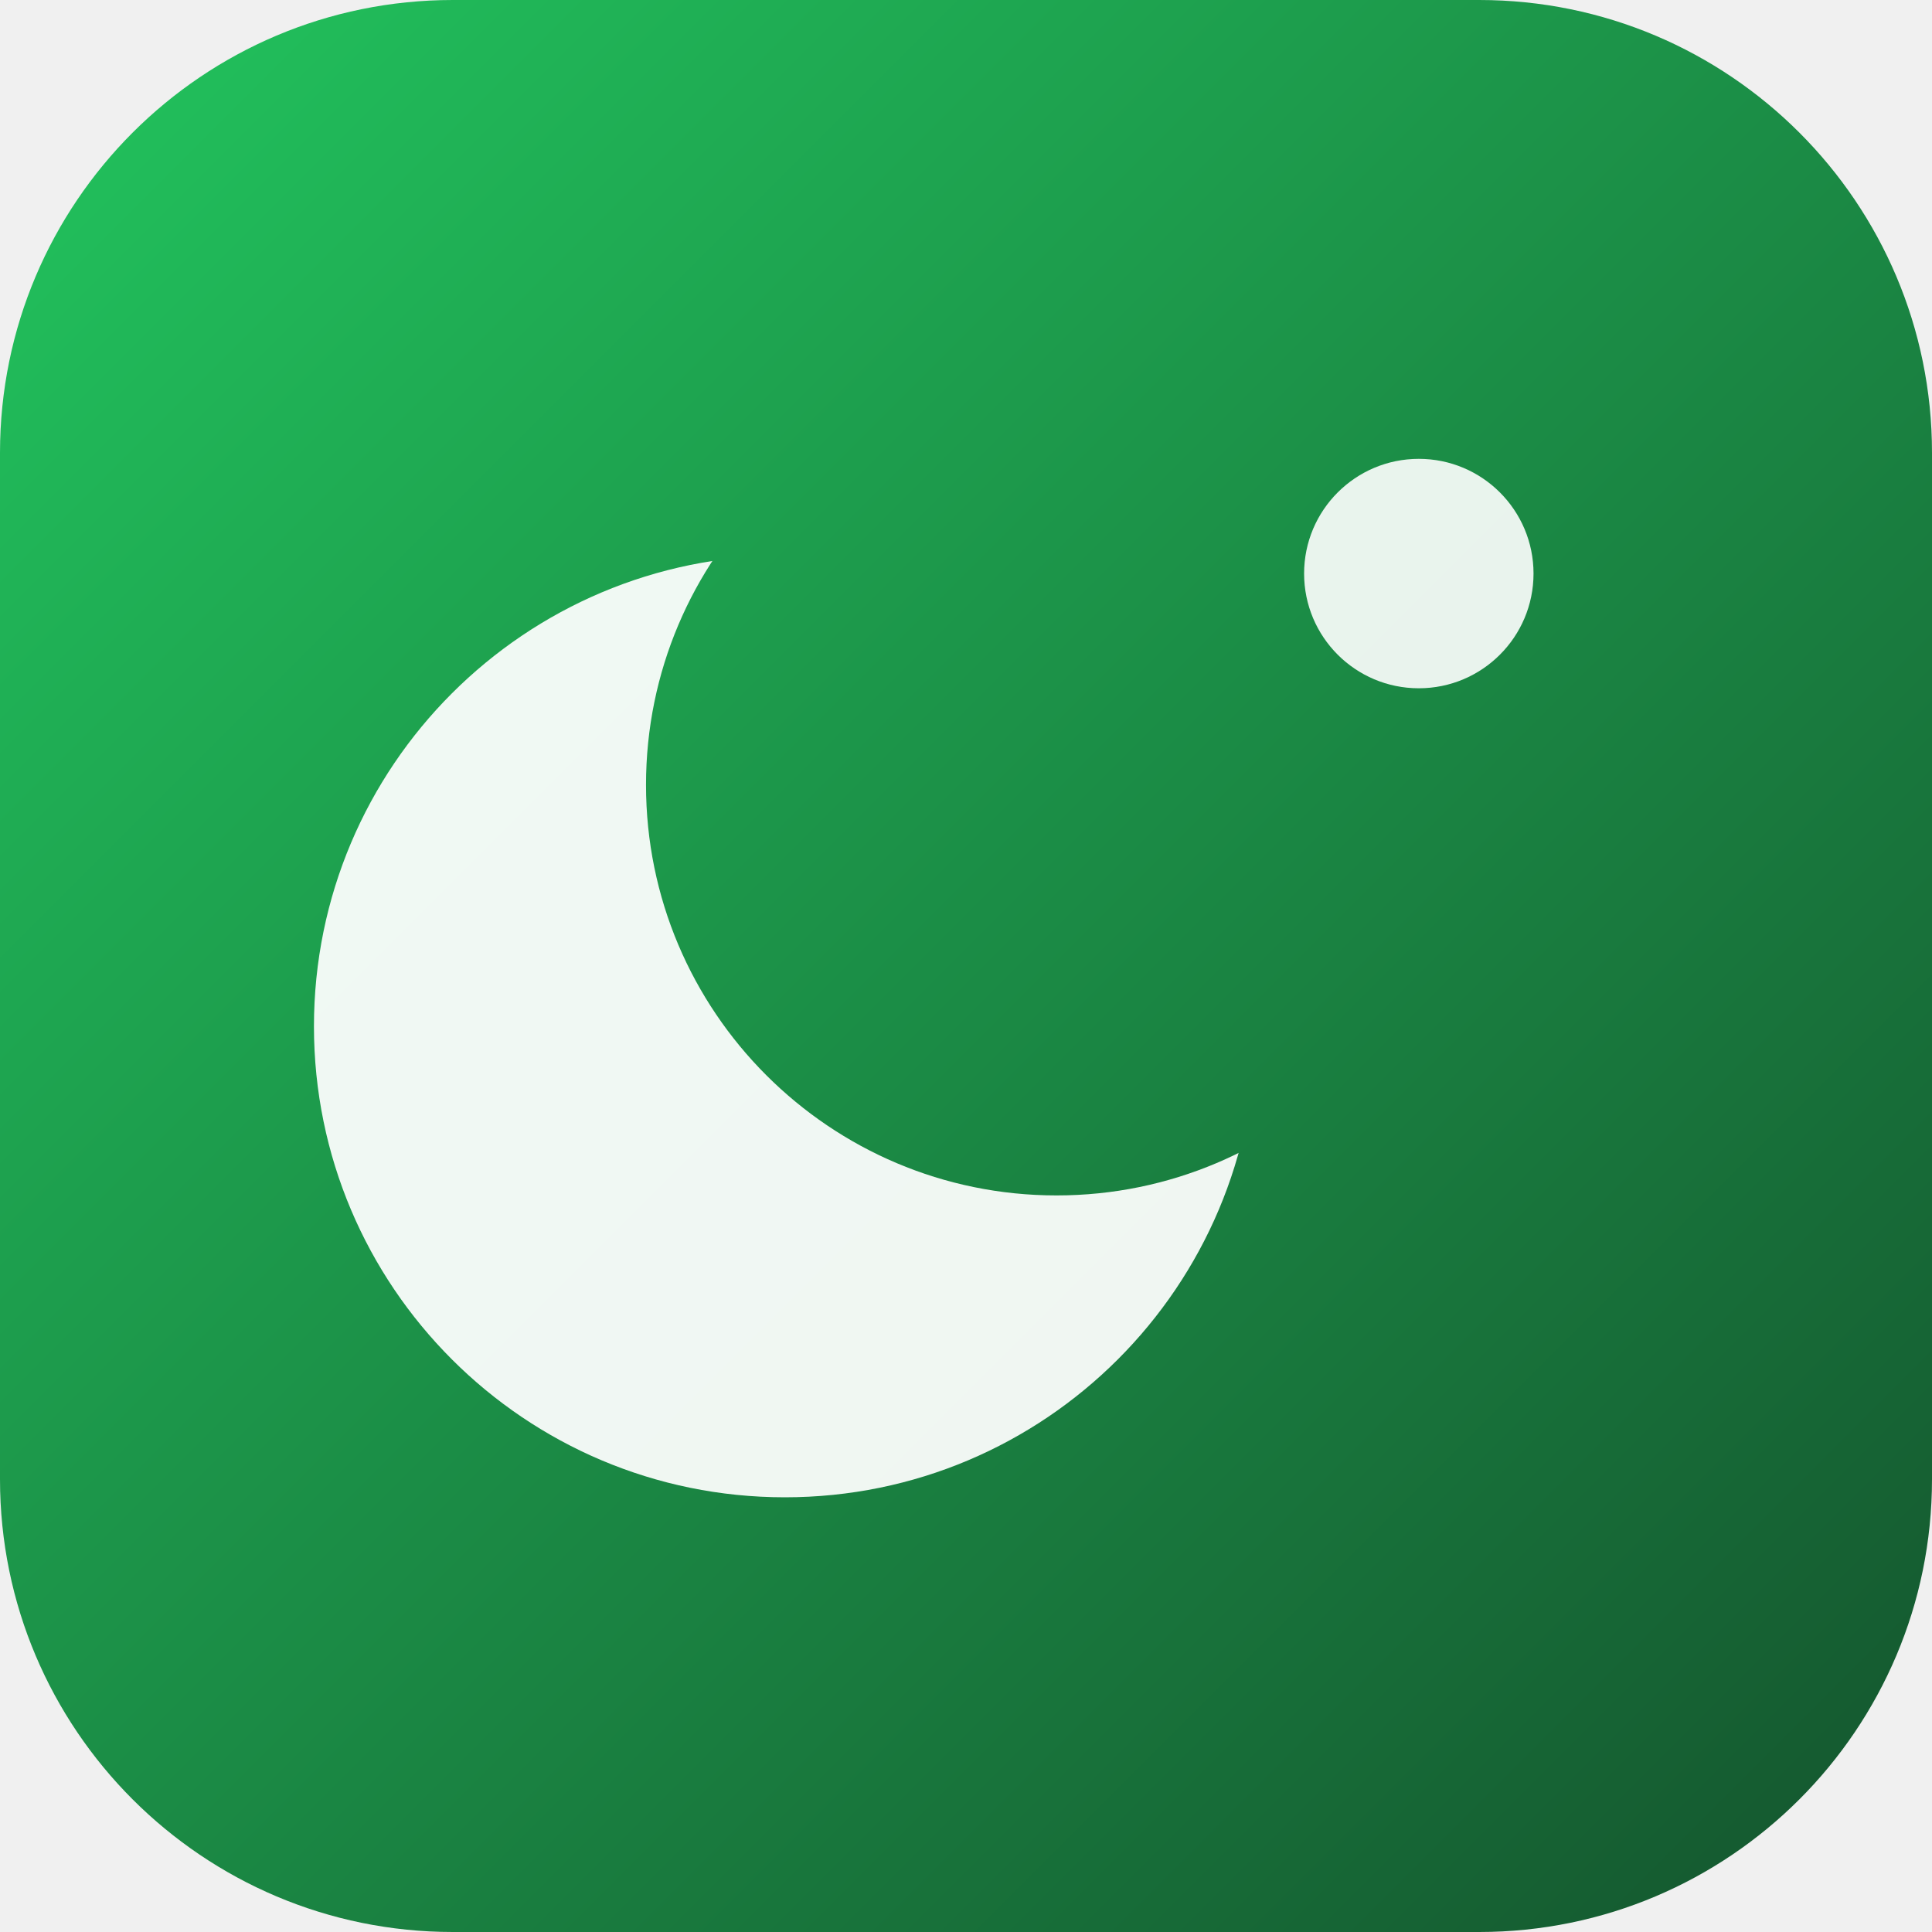
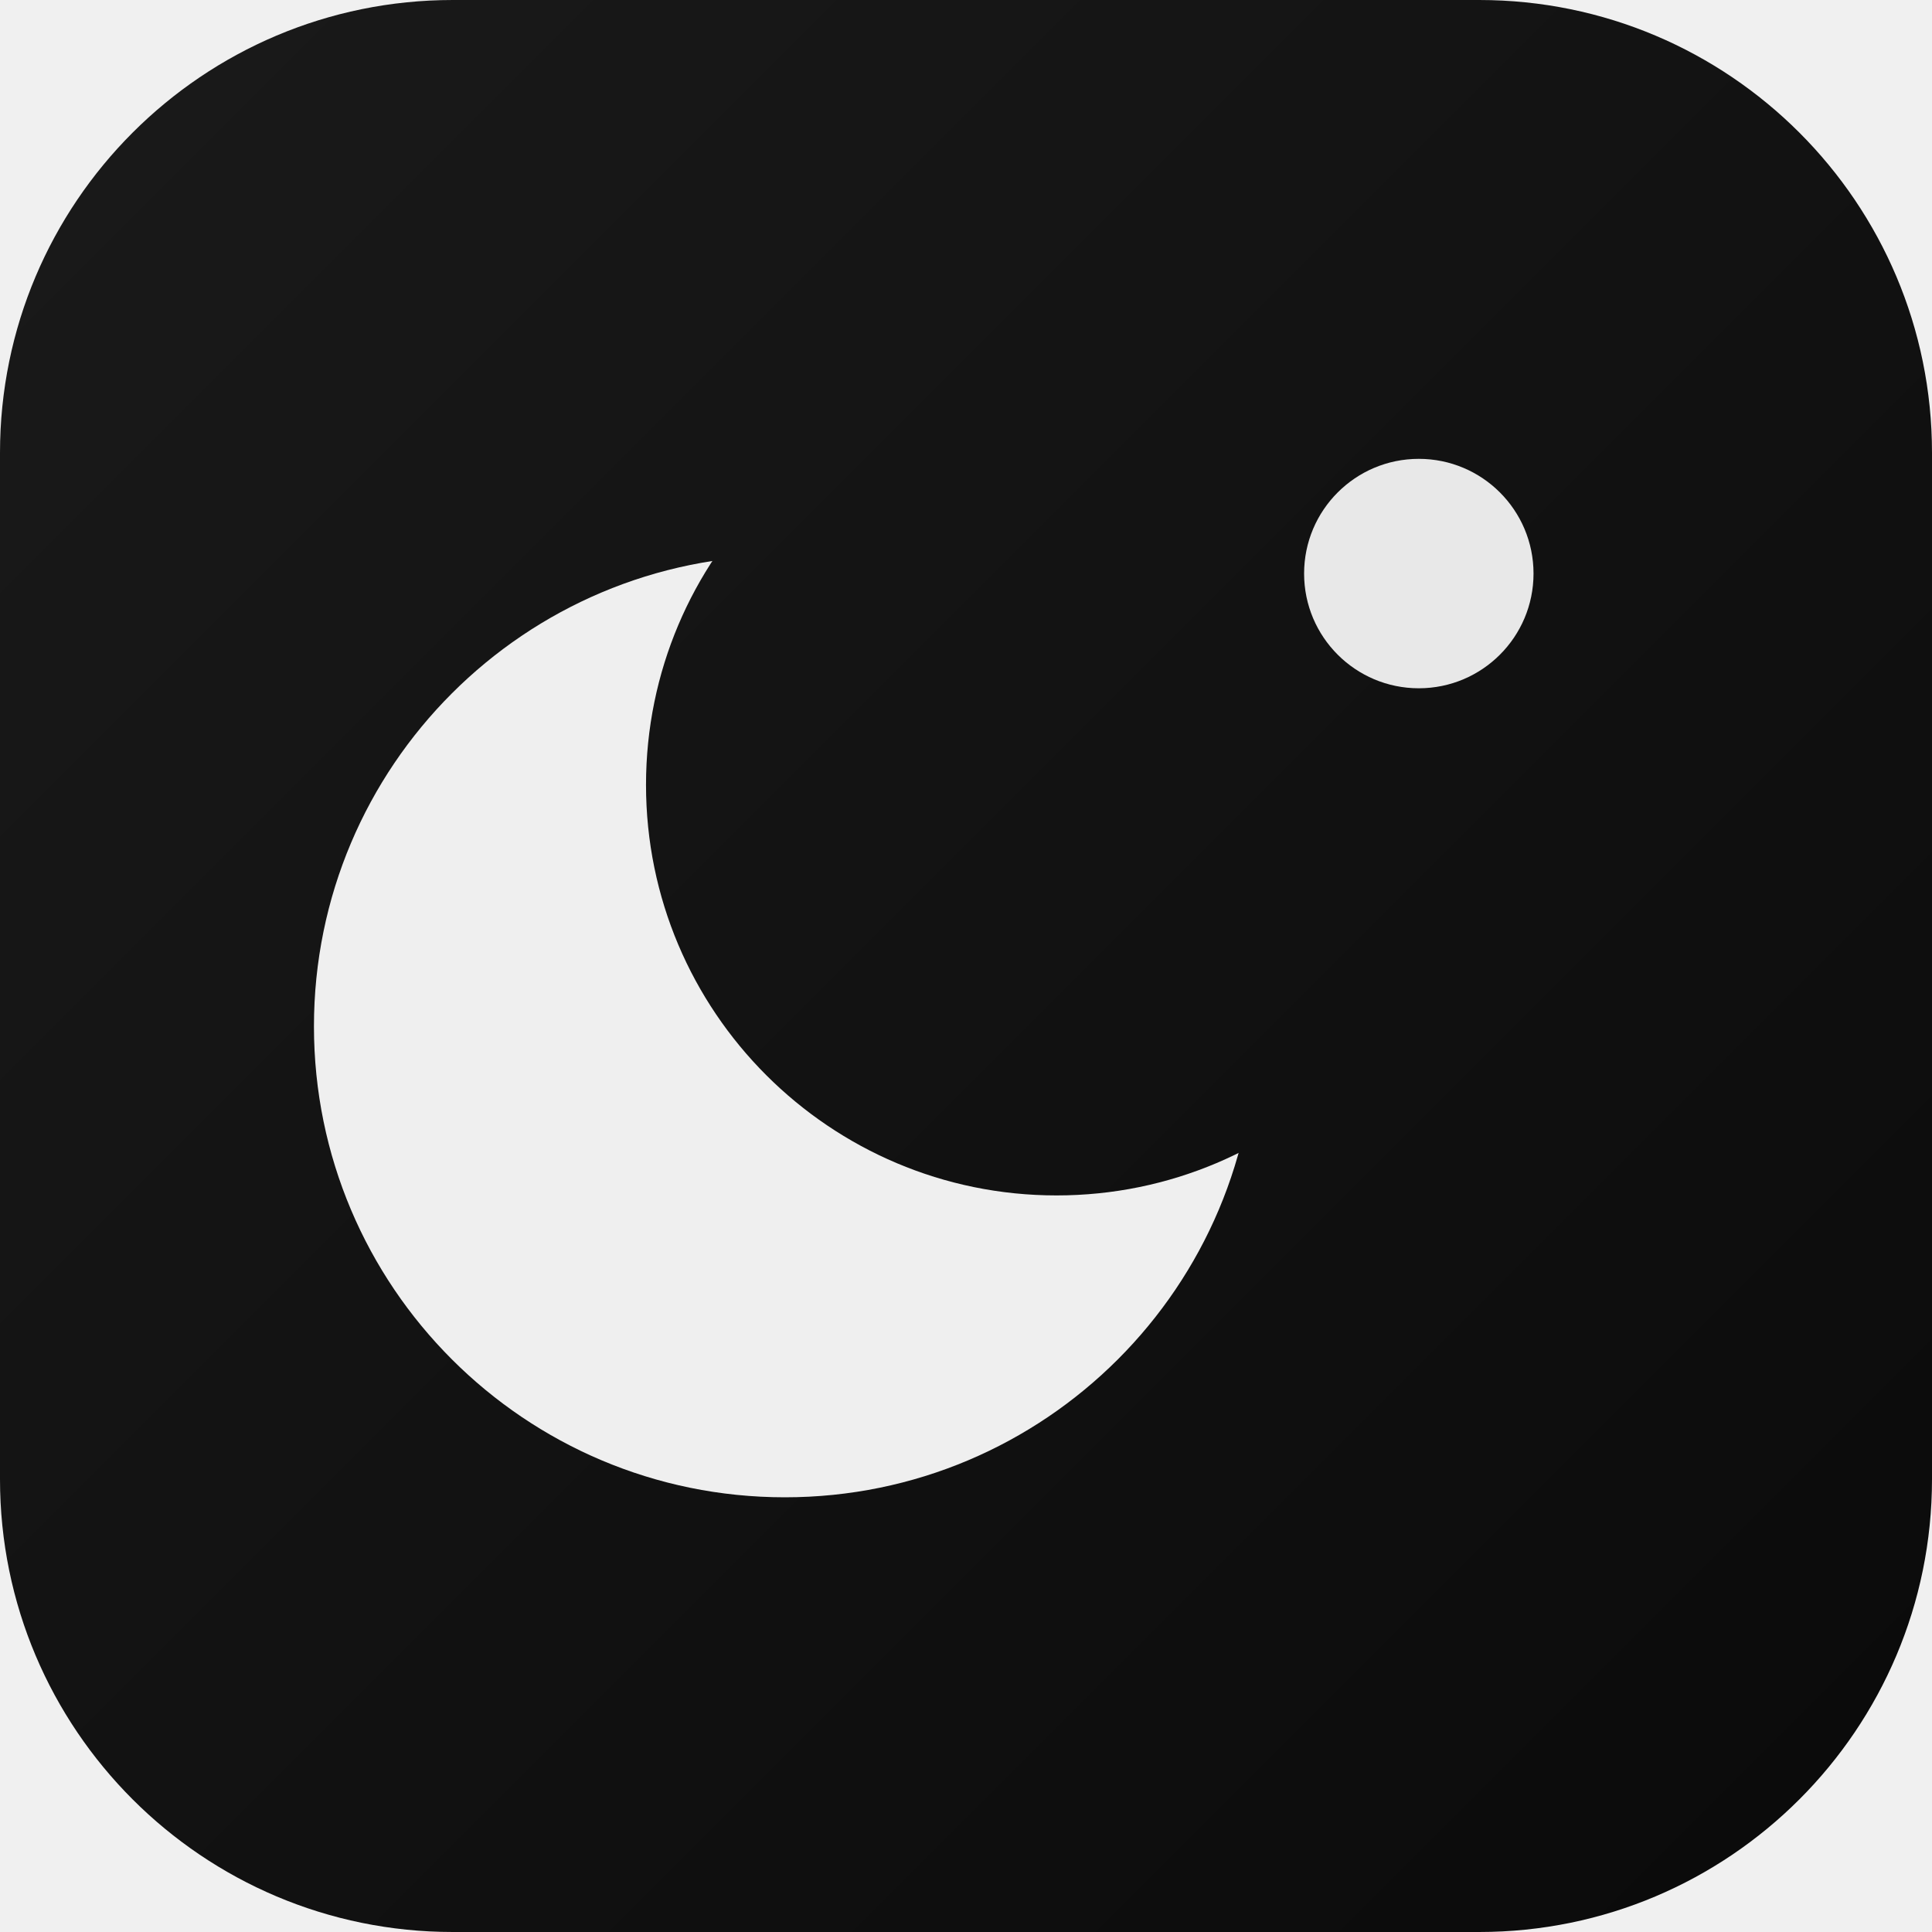
<svg xmlns="http://www.w3.org/2000/svg" viewBox="0 0 32 32" width="32" height="32">
  <defs>
    <linearGradient id="bg" x1="0%" y1="0%" x2="100%" y2="100%">
-       <stop offset="0%" stop-color="#22c55e" />
-       <stop offset="100%" stop-color="#14532d" />
+       <stop offset="0%" stop-color="#1a1a1a" />
+       <stop offset="100%" stop-color="#0a0a0a" />
    </linearGradient>
    <mask id="cm">
      <rect width="32" height="32" fill="white" />
      <circle cx="17.5" cy="13" r="6.8" fill="black" />
    </mask>
  </defs>
  <rect width="32" height="32" rx="7.5" fill="url(#bg)" />
  <circle cx="13" cy="17" r="7.8" fill="white" opacity="0.93" mask="url(#cm)" />
  <circle cx="23.5" cy="9.5" r="1.9" fill="white" opacity="0.9" />
</svg>
